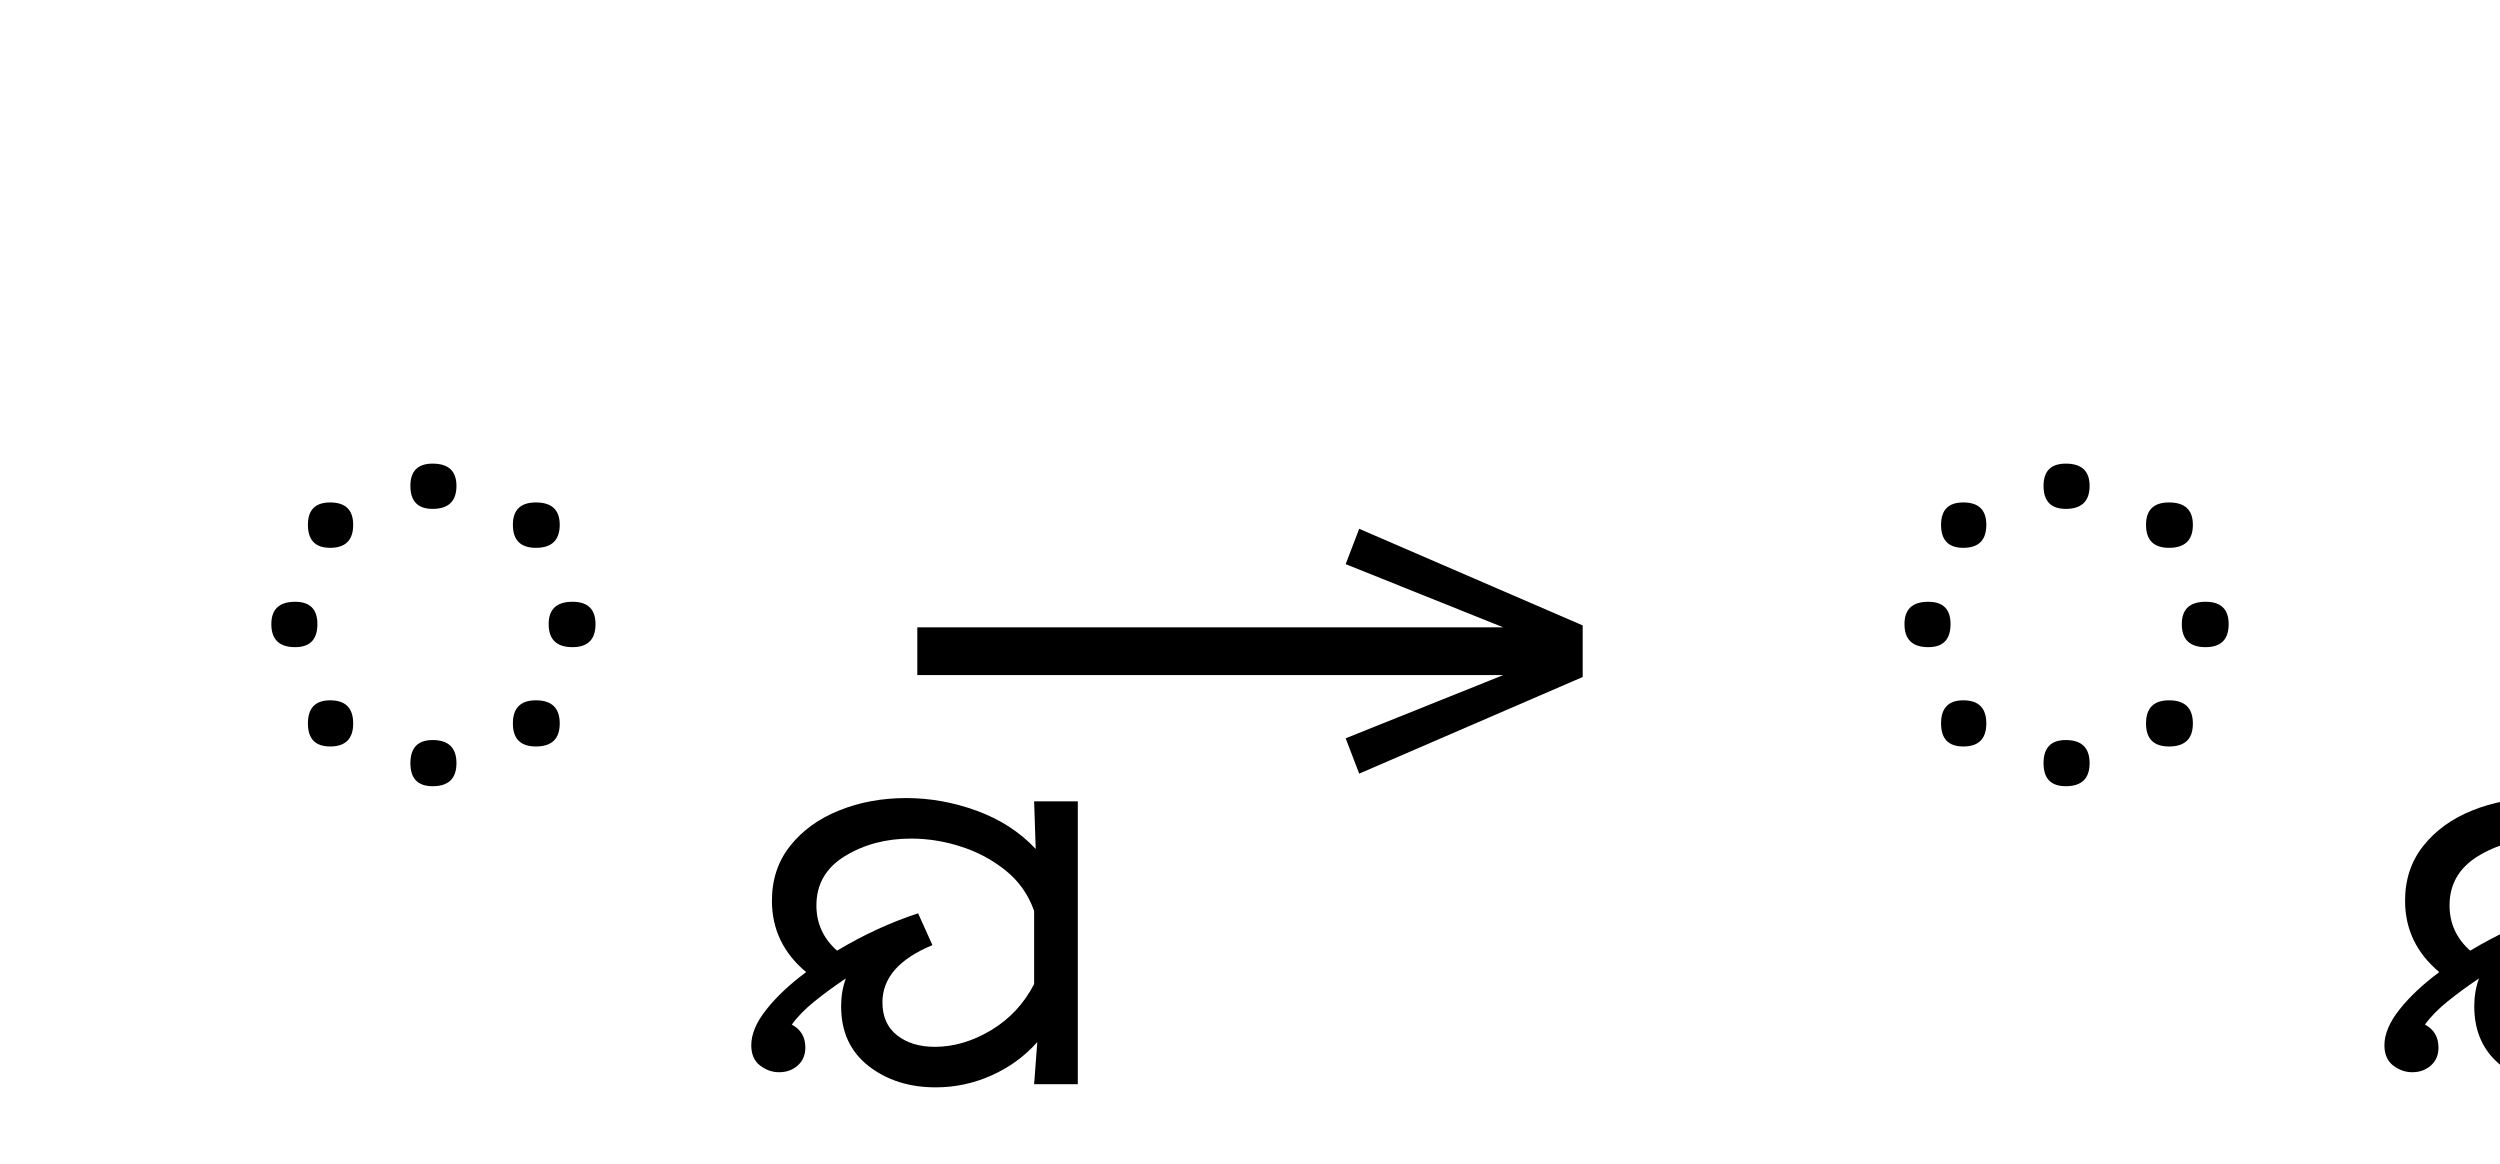
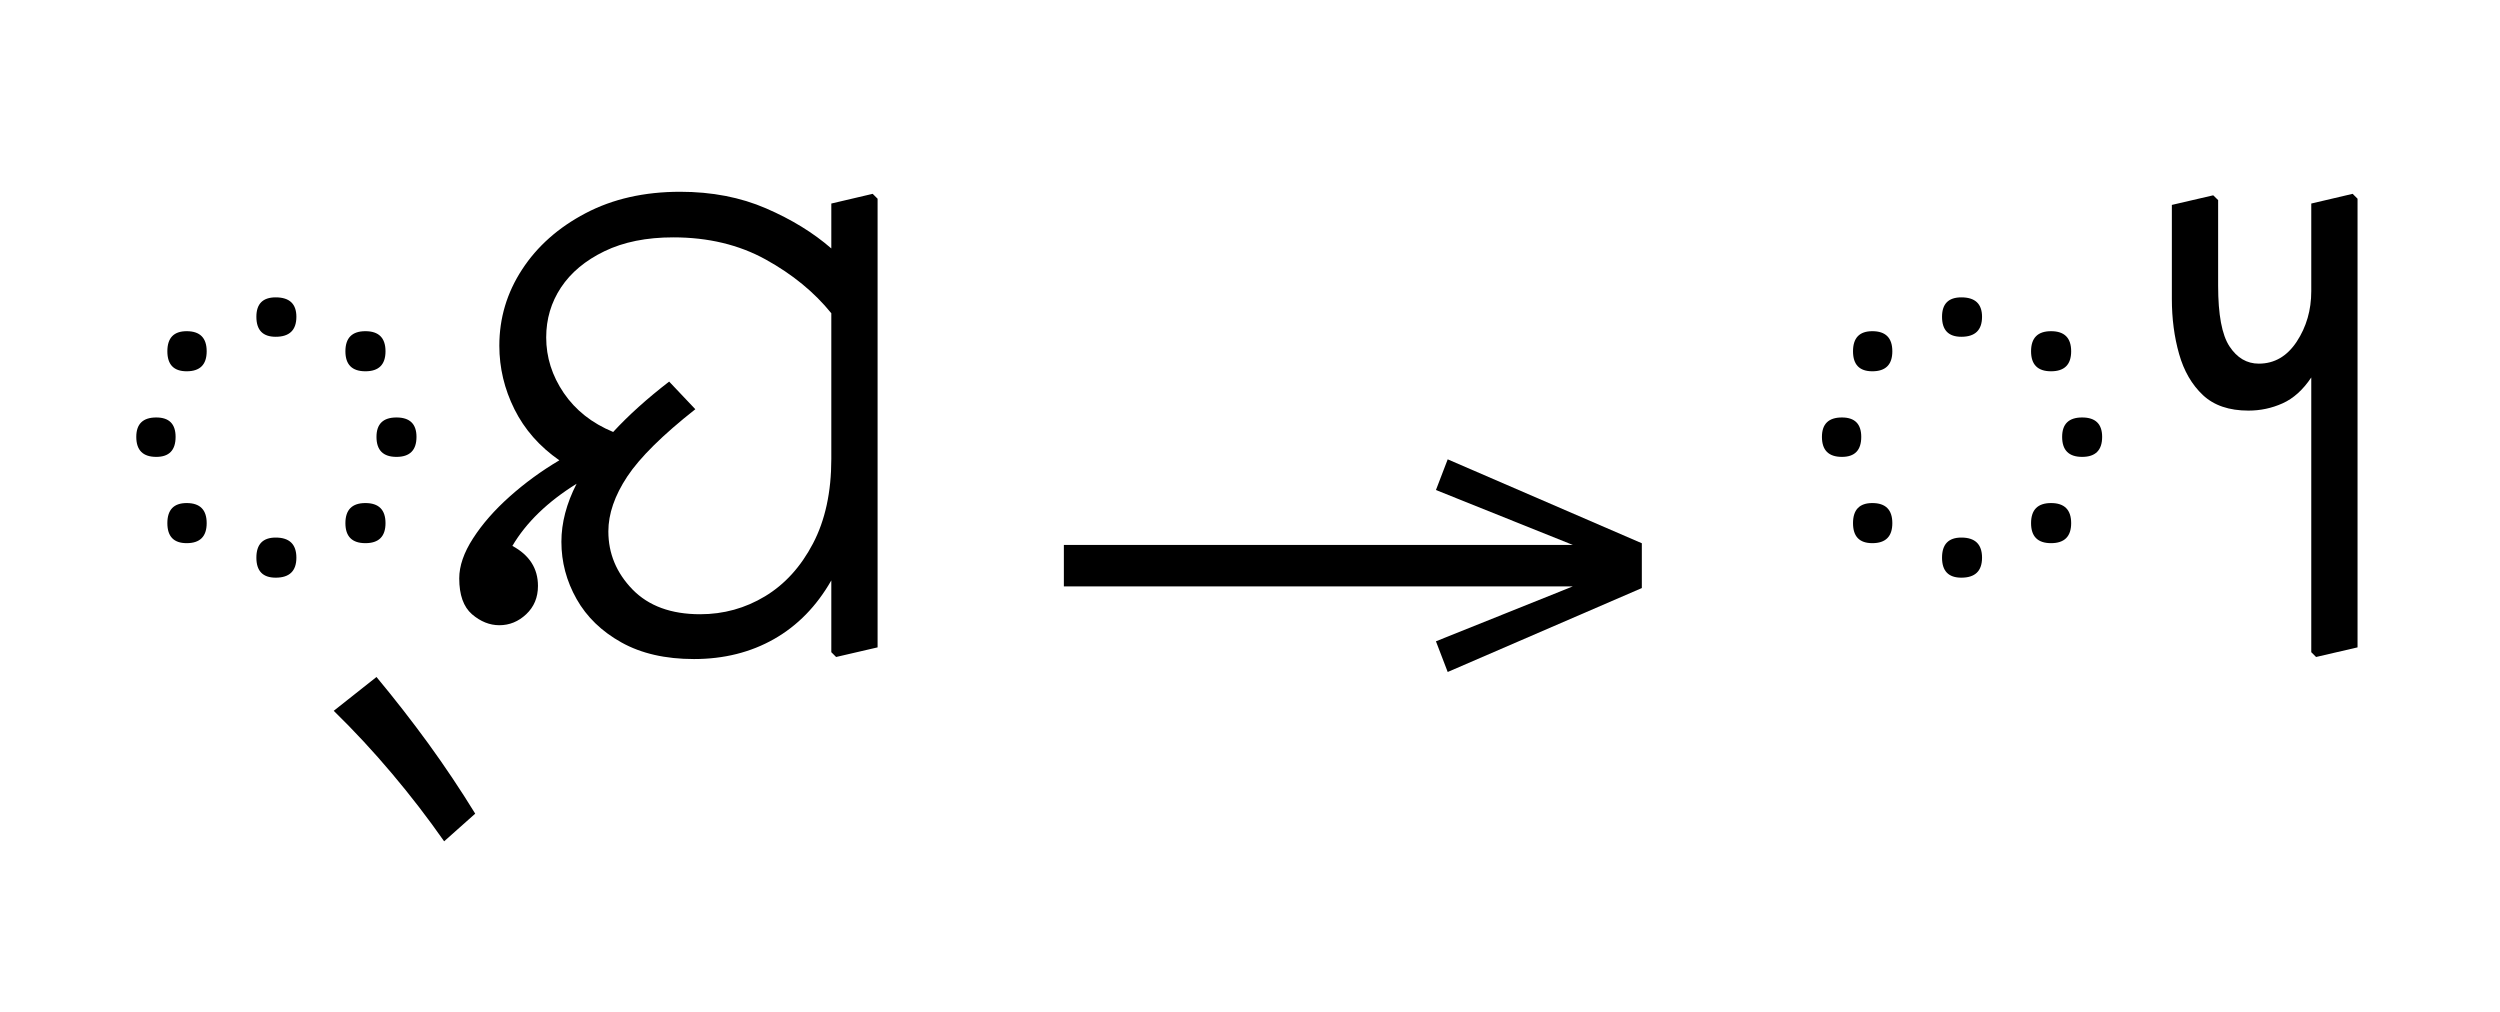
- <svg xmlns="http://www.w3.org/2000/svg" xmlns:xlink="http://www.w3.org/1999/xlink" version="1.1" width="432.598" height="201.406">
+ <svg xmlns="http://www.w3.org/2000/svg" xmlns:xlink="http://www.w3.org/1999/xlink" version="1.1" width="498.027" height="201.406">
  <defs>
    <g>
      <symbol overflow="visible" id="id0:glyph0-0">
-         <path style="stroke:none;" d="M 90.094 -78.547 L 90.094 0 L 44.875 0 L 44.875 -78.547 Z M 84.484 -5.609 L 84.484 -72.938 L 50.484 -72.938 L 50.484 -5.609 Z M 84.484 -5.609 " />
+         <path style="stroke:none;" d="M 10.344 0 L 10.344 -78.547 L 55.547 -78.547 L 55.547 0 Z M 15.953 -5.609 L 49.938 -5.609 L 49.938 -72.938 L 15.953 -72.938 Z M 15.953 -5.609 " />
      </symbol>
      <symbol overflow="visible" id="id0:glyph0-1">
-         <path style="stroke:none;" d="M 47.188 -55.984 C 47.188 -53.859 46.086 -52.797 43.891 -52.797 C 41.836 -52.797 40.812 -53.859 40.812 -55.984 C 40.812 -58.035 41.836 -59.062 43.891 -59.062 C 46.086 -59.062 47.188 -58.035 47.188 -55.984 Z M 32.891 -50.594 C 32.891 -48.469 31.828 -47.406 29.703 -47.406 C 27.648 -47.406 26.625 -48.469 26.625 -50.594 C 26.625 -52.656 27.648 -53.688 29.703 -53.688 C 31.828 -53.688 32.891 -52.656 32.891 -50.594 Z M 61.484 -50.594 C 61.484 -48.469 60.383 -47.406 58.188 -47.406 C 56.062 -47.406 55 -48.469 55 -50.594 C 55 -52.656 56.062 -53.688 58.188 -53.688 C 60.383 -53.688 61.484 -52.656 61.484 -50.594 Z M 66.438 -36.844 C 66.438 -34.719 65.375 -33.656 63.25 -33.656 C 61.051 -33.656 59.953 -34.719 59.953 -36.844 C 59.953 -38.906 61.051 -39.938 63.25 -39.938 C 65.375 -39.938 66.438 -38.906 66.438 -36.844 Z M 27.938 -36.844 C 27.938 -34.719 26.91 -33.656 24.859 -33.656 C 22.66 -33.656 21.562 -34.719 21.562 -36.844 C 21.562 -38.906 22.66 -39.938 24.859 -39.938 C 26.91 -39.938 27.938 -38.906 27.938 -36.844 Z M 32.891 -23.094 C 32.891 -20.969 31.828 -19.906 29.703 -19.906 C 27.648 -19.906 26.625 -20.969 26.625 -23.094 C 26.625 -25.227 27.648 -26.297 29.703 -26.297 C 31.828 -26.297 32.891 -25.227 32.891 -23.094 Z M 61.484 -23.094 C 61.484 -20.969 60.383 -19.906 58.188 -19.906 C 56.062 -19.906 55 -20.969 55 -23.094 C 55 -25.227 56.062 -26.297 58.188 -26.297 C 60.383 -26.297 61.484 -25.227 61.484 -23.094 Z M 47.188 -17.594 C 47.188 -15.469 46.086 -14.406 43.891 -14.406 C 41.836 -14.406 40.812 -15.469 40.812 -17.594 C 40.812 -19.727 41.836 -20.797 43.891 -20.797 C 46.086 -20.797 47.188 -19.727 47.188 -17.594 Z M 47.188 -17.594 " />
+         <path style="stroke:none;" d="M 24.859 -53.453 C 24.859 -55.516 25.883 -56.547 27.938 -56.547 C 30.133 -56.547 31.234 -55.516 31.234 -53.453 C 31.234 -51.328 30.133 -50.266 27.938 -50.266 C 25.883 -50.266 24.859 -51.328 24.859 -53.453 Z M 42.234 -44.766 C 40.109 -44.766 39.047 -45.828 39.047 -47.953 C 39.047 -50.086 40.109 -51.156 42.234 -51.156 C 44.367 -51.156 45.438 -50.086 45.438 -47.953 C 45.438 -45.828 44.367 -44.766 42.234 -44.766 Z M 10.672 -47.953 C 10.672 -50.086 11.695 -51.156 13.75 -51.156 C 15.875 -51.156 16.938 -50.086 16.938 -47.953 C 16.938 -45.828 15.875 -44.766 13.75 -44.766 C 11.695 -44.766 10.672 -45.828 10.672 -47.953 Z M 5.719 -34.312 C 5.719 -36.375 6.781 -37.406 8.906 -37.406 C 10.957 -37.406 11.984 -36.375 11.984 -34.312 C 11.984 -32.188 10.957 -31.125 8.906 -31.125 C 6.781 -31.125 5.719 -32.188 5.719 -34.312 Z M 44 -34.312 C 44 -36.375 45.062 -37.406 47.188 -37.406 C 49.312 -37.406 50.375 -36.375 50.375 -34.312 C 50.375 -32.188 49.312 -31.125 47.188 -31.125 C 45.062 -31.125 44 -32.188 44 -34.312 Z M 10.672 -20.562 C 10.672 -22.695 11.695 -23.766 13.75 -23.766 C 15.875 -23.766 16.938 -22.695 16.938 -20.562 C 16.938 -18.438 15.875 -17.375 13.75 -17.375 C 11.695 -17.375 10.672 -18.438 10.672 -20.562 Z M 39.047 -20.562 C 39.047 -22.695 40.109 -23.766 42.234 -23.766 C 44.367 -23.766 45.438 -22.695 45.438 -20.562 C 45.438 -18.438 44.367 -17.375 42.234 -17.375 C 40.109 -17.375 39.047 -18.438 39.047 -20.562 Z M 24.859 -15.062 C 24.859 -17.195 25.883 -18.266 27.938 -18.266 C 30.133 -18.266 31.234 -17.195 31.234 -15.062 C 31.234 -12.938 30.133 -11.875 27.938 -11.875 C 25.883 -11.875 24.859 -12.938 24.859 -15.062 Z M 24.859 -15.062 " />
      </symbol>
      <symbol overflow="visible" id="id0:glyph0-2">
-         <path style="stroke:none;" d="M 3.844 25.188 C 2.895 25.188 2.016 24.875 1.203 24.25 C 0.398 23.625 0 22.691 0 21.453 C 0 19.91 0.695 18.258 2.094 16.5 C 3.488 14.738 5.32 13.016 7.594 11.328 C 4.438 8.691 2.859 5.395 2.859 1.438 C 2.859 -1.5 3.703 -4.031 5.391 -6.156 C 7.078 -8.281 9.332 -9.91 12.156 -11.047 C 14.977 -12.191 18.078 -12.766 21.453 -12.766 C 24.754 -12.766 28.016 -12.176 31.234 -11 C 34.461 -9.82 37.176 -8.062 39.375 -5.719 L 39.156 -12.312 L 45.203 -12.312 L 45.203 26.844 L 39.156 26.844 L 39.594 21.016 C 37.832 22.992 35.723 24.531 33.266 25.625 C 30.816 26.727 28.234 27.281 25.516 27.281 C 21.848 27.281 18.75 26.289 16.219 24.312 C 13.695 22.332 12.438 19.582 12.438 16.062 C 12.438 14.664 12.656 13.379 13.094 12.203 C 11.551 13.234 10.117 14.281 8.797 15.344 C 7.473 16.406 6.41 17.488 5.609 18.594 C 6.859 19.25 7.484 20.312 7.484 21.781 C 7.484 22.801 7.133 23.625 6.438 24.25 C 5.738 24.875 4.875 25.188 3.844 25.188 Z M 18.156 15.516 C 18.156 17.492 18.832 19.016 20.188 20.078 C 21.539 21.141 23.281 21.672 25.406 21.672 C 28.051 21.672 30.656 20.898 33.219 19.359 C 35.781 17.816 37.758 15.691 39.156 12.984 L 39.156 2.859 C 38.352 0.586 37.035 -1.281 35.203 -2.75 C 33.367 -4.219 31.312 -5.316 29.031 -6.047 C 26.758 -6.785 24.453 -7.156 22.109 -7.156 C 18.66 -7.156 15.613 -6.348 12.969 -4.734 C 10.332 -3.117 9.016 -0.844 9.016 2.094 C 9.016 4.582 9.969 6.672 11.875 8.359 C 15.539 6.16 19.281 4.438 23.094 3.188 L 25.078 7.594 C 20.461 9.5 18.156 12.141 18.156 15.516 Z M 18.156 15.516 " />
+         <path style="stroke:none;" d="M 0.438 30.141 C -2.125 26.473 -4.891 22.879 -7.859 19.359 C -10.828 15.836 -13.926 12.5 -17.156 9.344 L -10.344 3.953 C -7.477 7.398 -4.723 10.938 -2.078 14.562 C 0.555 18.195 3.047 21.922 5.391 25.734 Z M 0.438 30.141 " />
+       </symbol>
+       <symbol overflow="visible" id="id0:glyph0-3">
+         <path style="stroke:none;" d="M 1.094 -11.766 C 1.094 -13.742 1.828 -15.867 3.297 -18.141 C 4.766 -20.422 6.707 -22.641 9.125 -24.797 C 11.551 -26.961 14.191 -28.891 17.047 -30.578 C 13.891 -32.773 11.504 -35.488 9.891 -38.719 C 8.285 -41.945 7.484 -45.32 7.484 -48.844 C 7.484 -53.238 8.691 -57.285 11.109 -60.984 C 13.523 -64.691 16.895 -67.68 21.219 -69.953 C 25.551 -72.234 30.578 -73.375 36.297 -73.375 C 41.359 -73.375 45.922 -72.492 49.984 -70.734 C 54.055 -68.973 57.523 -66.844 60.391 -64.344 L 60.391 -71.5 L 66.984 -73.047 L 67.766 -72.266 L 67.766 -0.766 L 61.156 0.766 L 60.391 0 L 60.391 -11.438 C 58.047 -7.332 55.004 -4.219 51.266 -2.094 C 47.523 0.031 43.27 1.094 38.5 1.094 C 33.957 1.094 30.109 0.211 26.953 -1.547 C 23.797 -3.305 21.41 -5.613 19.797 -8.469 C 18.18 -11.332 17.375 -14.375 17.375 -17.594 C 17.375 -20.602 18.18 -23.688 19.797 -26.844 C 15.18 -23.977 11.77 -20.676 9.562 -16.938 C 12.281 -15.469 13.641 -13.344 13.641 -10.562 C 13.641 -8.727 13.016 -7.223 11.766 -6.047 C 10.523 -4.879 9.098 -4.297 7.484 -4.297 C 5.941 -4.297 4.488 -4.879 3.125 -6.047 C 1.77 -7.223 1.094 -9.129 1.094 -11.766 Z M 24.859 -19.25 C 24.859 -15.727 26.141 -12.645 28.703 -10 C 31.273 -7.363 34.867 -6.047 39.484 -6.047 C 43.223 -6.047 46.672 -7 49.828 -8.906 C 52.984 -10.812 55.531 -13.613 57.469 -17.312 C 59.414 -21.02 60.391 -25.516 60.391 -30.797 L 60.391 -54.016 C 57.672 -57.379 54.188 -60.234 49.938 -62.578 C 45.688 -64.93 40.773 -66.109 35.203 -66.109 C 30.941 -66.109 27.289 -65.375 24.25 -63.906 C 21.207 -62.438 18.895 -60.508 17.312 -58.125 C 15.738 -55.75 14.953 -53.094 14.953 -50.156 C 14.953 -47.008 15.883 -44.062 17.75 -41.312 C 19.625 -38.562 22.25 -36.488 25.625 -35.094 C 28.051 -37.727 31.023 -40.406 34.547 -43.125 L 38.719 -38.719 C 33.508 -34.613 29.895 -31.039 27.875 -28 C 25.863 -24.957 24.859 -22.039 24.859 -19.25 Z M 24.859 -19.25 " />
      </symbol>
    </g>
    <g>
      <symbol overflow="visible" id="id1:glyph0-0">
        <path style="stroke:none;" d="M 5.375 -96.688 L 69.828 -96.688 L 69.828 0 L 5.375 0 Z M 8.062 -2.688 L 67.141 -2.688 L 67.141 -94 L 8.062 -94 Z M 8.062 -2.688 " />
      </symbol>
      <symbol overflow="visible" id="id1:glyph0-1">
        <path style="stroke:none;" d="M 68.156 -13.75 L 66.281 -18.641 L 88.094 -27.391 L 6.984 -27.391 L 6.984 -34 L 88.094 -34 L 66.281 -42.75 L 68.156 -47.641 L 99.094 -34.266 L 99.094 -27.125 Z M 68.156 -13.75 " />
      </symbol>
    </g>
    <g>
      <symbol overflow="visible" id="id2:glyph0-0">
-         <path style="stroke:none;" d="M 90.094 -78.547 L 90.094 0 L 44.875 0 L 44.875 -78.547 Z M 84.484 -5.609 L 84.484 -72.938 L 50.484 -72.938 L 50.484 -5.609 Z M 84.484 -5.609 " />
+         <path style="stroke:none;" d="M 10.344 0 L 10.344 -78.547 L 55.547 -78.547 L 55.547 0 Z M 15.953 -5.609 L 49.938 -5.609 L 49.938 -72.938 L 15.953 -72.938 Z M 15.953 -5.609 " />
      </symbol>
      <symbol overflow="visible" id="id2:glyph0-1">
-         <path style="stroke:none;" d="M 47.188 -55.984 C 47.188 -53.859 46.086 -52.797 43.891 -52.797 C 41.836 -52.797 40.812 -53.859 40.812 -55.984 C 40.812 -58.035 41.836 -59.062 43.891 -59.062 C 46.086 -59.062 47.188 -58.035 47.188 -55.984 Z M 32.891 -50.594 C 32.891 -48.469 31.828 -47.406 29.703 -47.406 C 27.648 -47.406 26.625 -48.469 26.625 -50.594 C 26.625 -52.656 27.648 -53.688 29.703 -53.688 C 31.828 -53.688 32.891 -52.656 32.891 -50.594 Z M 61.484 -50.594 C 61.484 -48.469 60.383 -47.406 58.188 -47.406 C 56.062 -47.406 55 -48.469 55 -50.594 C 55 -52.656 56.062 -53.688 58.188 -53.688 C 60.383 -53.688 61.484 -52.656 61.484 -50.594 Z M 66.438 -36.844 C 66.438 -34.719 65.375 -33.656 63.25 -33.656 C 61.051 -33.656 59.953 -34.719 59.953 -36.844 C 59.953 -38.906 61.051 -39.938 63.25 -39.938 C 65.375 -39.938 66.438 -38.906 66.438 -36.844 Z M 27.938 -36.844 C 27.938 -34.719 26.91 -33.656 24.859 -33.656 C 22.66 -33.656 21.562 -34.719 21.562 -36.844 C 21.562 -38.906 22.66 -39.938 24.859 -39.938 C 26.91 -39.938 27.938 -38.906 27.938 -36.844 Z M 32.891 -23.094 C 32.891 -20.969 31.828 -19.906 29.703 -19.906 C 27.648 -19.906 26.625 -20.969 26.625 -23.094 C 26.625 -25.227 27.648 -26.297 29.703 -26.297 C 31.828 -26.297 32.891 -25.227 32.891 -23.094 Z M 61.484 -23.094 C 61.484 -20.969 60.383 -19.906 58.188 -19.906 C 56.062 -19.906 55 -20.969 55 -23.094 C 55 -25.227 56.062 -26.297 58.188 -26.297 C 60.383 -26.297 61.484 -25.227 61.484 -23.094 Z M 47.188 -17.594 C 47.188 -15.469 46.086 -14.406 43.891 -14.406 C 41.836 -14.406 40.812 -15.469 40.812 -17.594 C 40.812 -19.727 41.836 -20.797 43.891 -20.797 C 46.086 -20.797 47.188 -19.727 47.188 -17.594 Z M 47.188 -17.594 " />
+         <path style="stroke:none;" d="M 24.859 -53.453 C 24.859 -55.516 25.883 -56.547 27.938 -56.547 C 30.133 -56.547 31.234 -55.516 31.234 -53.453 C 31.234 -51.328 30.133 -50.266 27.938 -50.266 C 25.883 -50.266 24.859 -51.328 24.859 -53.453 Z M 42.234 -44.766 C 40.109 -44.766 39.047 -45.828 39.047 -47.953 C 39.047 -50.086 40.109 -51.156 42.234 -51.156 C 44.367 -51.156 45.438 -50.086 45.438 -47.953 C 45.438 -45.828 44.367 -44.766 42.234 -44.766 Z M 10.672 -47.953 C 10.672 -50.086 11.695 -51.156 13.75 -51.156 C 15.875 -51.156 16.938 -50.086 16.938 -47.953 C 16.938 -45.828 15.875 -44.766 13.75 -44.766 C 11.695 -44.766 10.672 -45.828 10.672 -47.953 Z M 5.719 -34.312 C 5.719 -36.375 6.781 -37.406 8.906 -37.406 C 10.957 -37.406 11.984 -36.375 11.984 -34.312 C 11.984 -32.188 10.957 -31.125 8.906 -31.125 C 6.781 -31.125 5.719 -32.188 5.719 -34.312 Z M 44 -34.312 C 44 -36.375 45.062 -37.406 47.188 -37.406 C 49.312 -37.406 50.375 -36.375 50.375 -34.312 C 50.375 -32.188 49.312 -31.125 47.188 -31.125 C 45.062 -31.125 44 -32.188 44 -34.312 Z M 10.672 -20.562 C 10.672 -22.695 11.695 -23.766 13.75 -23.766 C 15.875 -23.766 16.938 -22.695 16.938 -20.562 C 16.938 -18.438 15.875 -17.375 13.75 -17.375 C 11.695 -17.375 10.672 -18.438 10.672 -20.562 Z M 39.047 -20.562 C 39.047 -22.695 40.109 -23.766 42.234 -23.766 C 44.367 -23.766 45.438 -22.695 45.438 -20.562 C 45.438 -18.438 44.367 -17.375 42.234 -17.375 C 40.109 -17.375 39.047 -18.438 39.047 -20.562 Z M 24.859 -15.062 C 24.859 -17.195 25.883 -18.266 27.938 -18.266 C 30.133 -18.266 31.234 -17.195 31.234 -15.062 C 31.234 -12.938 30.133 -11.875 27.938 -11.875 C 25.883 -11.875 24.859 -12.938 24.859 -15.062 Z M 24.859 -15.062 " />
      </symbol>
      <symbol overflow="visible" id="id2:glyph0-2">
-         <path style="stroke:none;" d="M 3.844 25.188 C 2.895 25.188 2.016 24.875 1.203 24.25 C 0.398 23.625 0 22.691 0 21.453 C 0 19.91 0.695 18.258 2.094 16.5 C 3.488 14.738 5.32 13.016 7.594 11.328 C 4.438 8.691 2.859 5.395 2.859 1.438 C 2.859 -1.5 3.703 -4.031 5.391 -6.156 C 7.078 -8.281 9.332 -9.91 12.156 -11.047 C 14.977 -12.191 18.078 -12.766 21.453 -12.766 C 24.754 -12.766 28.016 -12.176 31.234 -11 C 34.461 -9.82 37.176 -8.062 39.375 -5.719 L 39.156 -12.312 L 45.203 -12.312 L 45.203 26.844 L 39.156 26.844 L 39.594 21.016 C 37.832 22.992 35.723 24.531 33.266 25.625 C 30.816 26.727 28.234 27.281 25.516 27.281 C 21.848 27.281 18.75 26.289 16.219 24.312 C 13.695 22.332 12.438 19.582 12.438 16.062 C 12.438 14.664 12.656 13.379 13.094 12.203 C 11.551 13.234 10.117 14.281 8.797 15.344 C 7.473 16.406 6.41 17.488 5.609 18.594 C 6.859 19.25 7.484 20.312 7.484 21.781 C 7.484 22.801 7.133 23.625 6.438 24.25 C 5.738 24.875 4.875 25.188 3.844 25.188 Z M 18.156 15.516 C 18.156 17.492 18.832 19.016 20.188 20.078 C 21.539 21.141 23.281 21.672 25.406 21.672 C 28.051 21.672 30.656 20.898 33.219 19.359 C 35.781 17.816 37.758 15.691 39.156 12.984 L 39.156 2.859 C 38.352 0.586 37.035 -1.281 35.203 -2.75 C 33.367 -4.219 31.312 -5.316 29.031 -6.047 C 26.758 -6.785 24.453 -7.156 22.109 -7.156 C 18.66 -7.156 15.613 -6.348 12.969 -4.734 C 10.332 -3.117 9.016 -0.844 9.016 2.094 C 9.016 4.582 9.969 6.672 11.875 8.359 C 15.539 6.16 19.281 4.438 23.094 3.188 L 25.078 7.594 C 20.461 9.5 18.156 12.141 18.156 15.516 Z M 18.156 15.516 " />
+         <path style="stroke:none;" d="M 27.609 0 L 27.609 -43.781 C 26.285 -41.801 24.758 -40.426 23.031 -39.656 C 21.312 -38.883 19.5 -38.5 17.594 -38.5 C 14.52 -38.5 12.102 -39.32 10.344 -40.969 C 8.582 -42.625 7.316 -44.805 6.547 -47.516 C 5.773 -50.234 5.391 -53.164 5.391 -56.312 L 5.391 -71.281 L 11.984 -72.812 L 12.766 -72.047 L 12.766 -58.406 C 12.766 -53.789 13.367 -50.566 14.578 -48.734 C 15.785 -46.898 17.344 -45.984 19.25 -45.984 C 21.738 -45.984 23.754 -47.156 25.297 -49.5 C 26.836 -51.844 27.609 -54.52 27.609 -57.531 L 27.609 -71.5 L 34.203 -73.047 L 34.984 -72.266 L 34.984 -0.766 L 28.375 0.766 Z M 27.609 0 " />
      </symbol>
    </g>
  </defs>
-   <g id="id0:id0" transform="matrix(1.25,0,0,1.25,0.0,4.560547)">
+   <g id="id0:id0" transform="matrix(1.25,0,0,1.25,0.0,1.328125)">
    <g id="id0:surface1">
      <g style="fill:rgb(0%,0%,0%);fill-opacity:1;">
-         <use xlink:href="#id0:glyph0-1" x="16" y="119.594" />
-         <use xlink:href="#id0:glyph0-2" x="104" y="119.594" />
+         <use xlink:href="#id0:glyph0-1" x="16" y="102.875" />
+         <use xlink:href="#id0:glyph0-2" x="70.344" y="102.875" />
+         <use xlink:href="#id0:glyph0-3" x="72.094" y="102.875" />
      </g>
    </g>
  </g>
-   <g id="id1:id1" transform="matrix(1.25,0,0,1.25,150.0,0.0)">
+   <g id="id1:id1" transform="matrix(1.25,0,0,1.25,203.2031,0.0)">
    <g id="id1:surface1">
      <g style="fill:rgb(0%,0%,0%);fill-opacity:1;">
        <use xlink:href="#id1:glyph0-1" x="0" y="120.844" />
      </g>
    </g>
  </g>
-   <g id="id2:id2" transform="matrix(1.25,0,0,1.25,282.5977,4.560547)">
+   <g id="id2:id2" transform="matrix(1.25,0,0,1.25,335.8008,1.328125)">
    <g id="id2:surface1">
      <g style="fill:rgb(0%,0%,0%);fill-opacity:1;">
-         <use xlink:href="#id2:glyph0-1" x="16" y="119.594" />
-         <use xlink:href="#id2:glyph0-2" x="104" y="119.594" />
+         <use xlink:href="#id2:glyph0-1" x="16" y="102.875" />
+         <use xlink:href="#id2:glyph0-2" x="72.094" y="102.875" />
      </g>
    </g>
  </g>
</svg>
